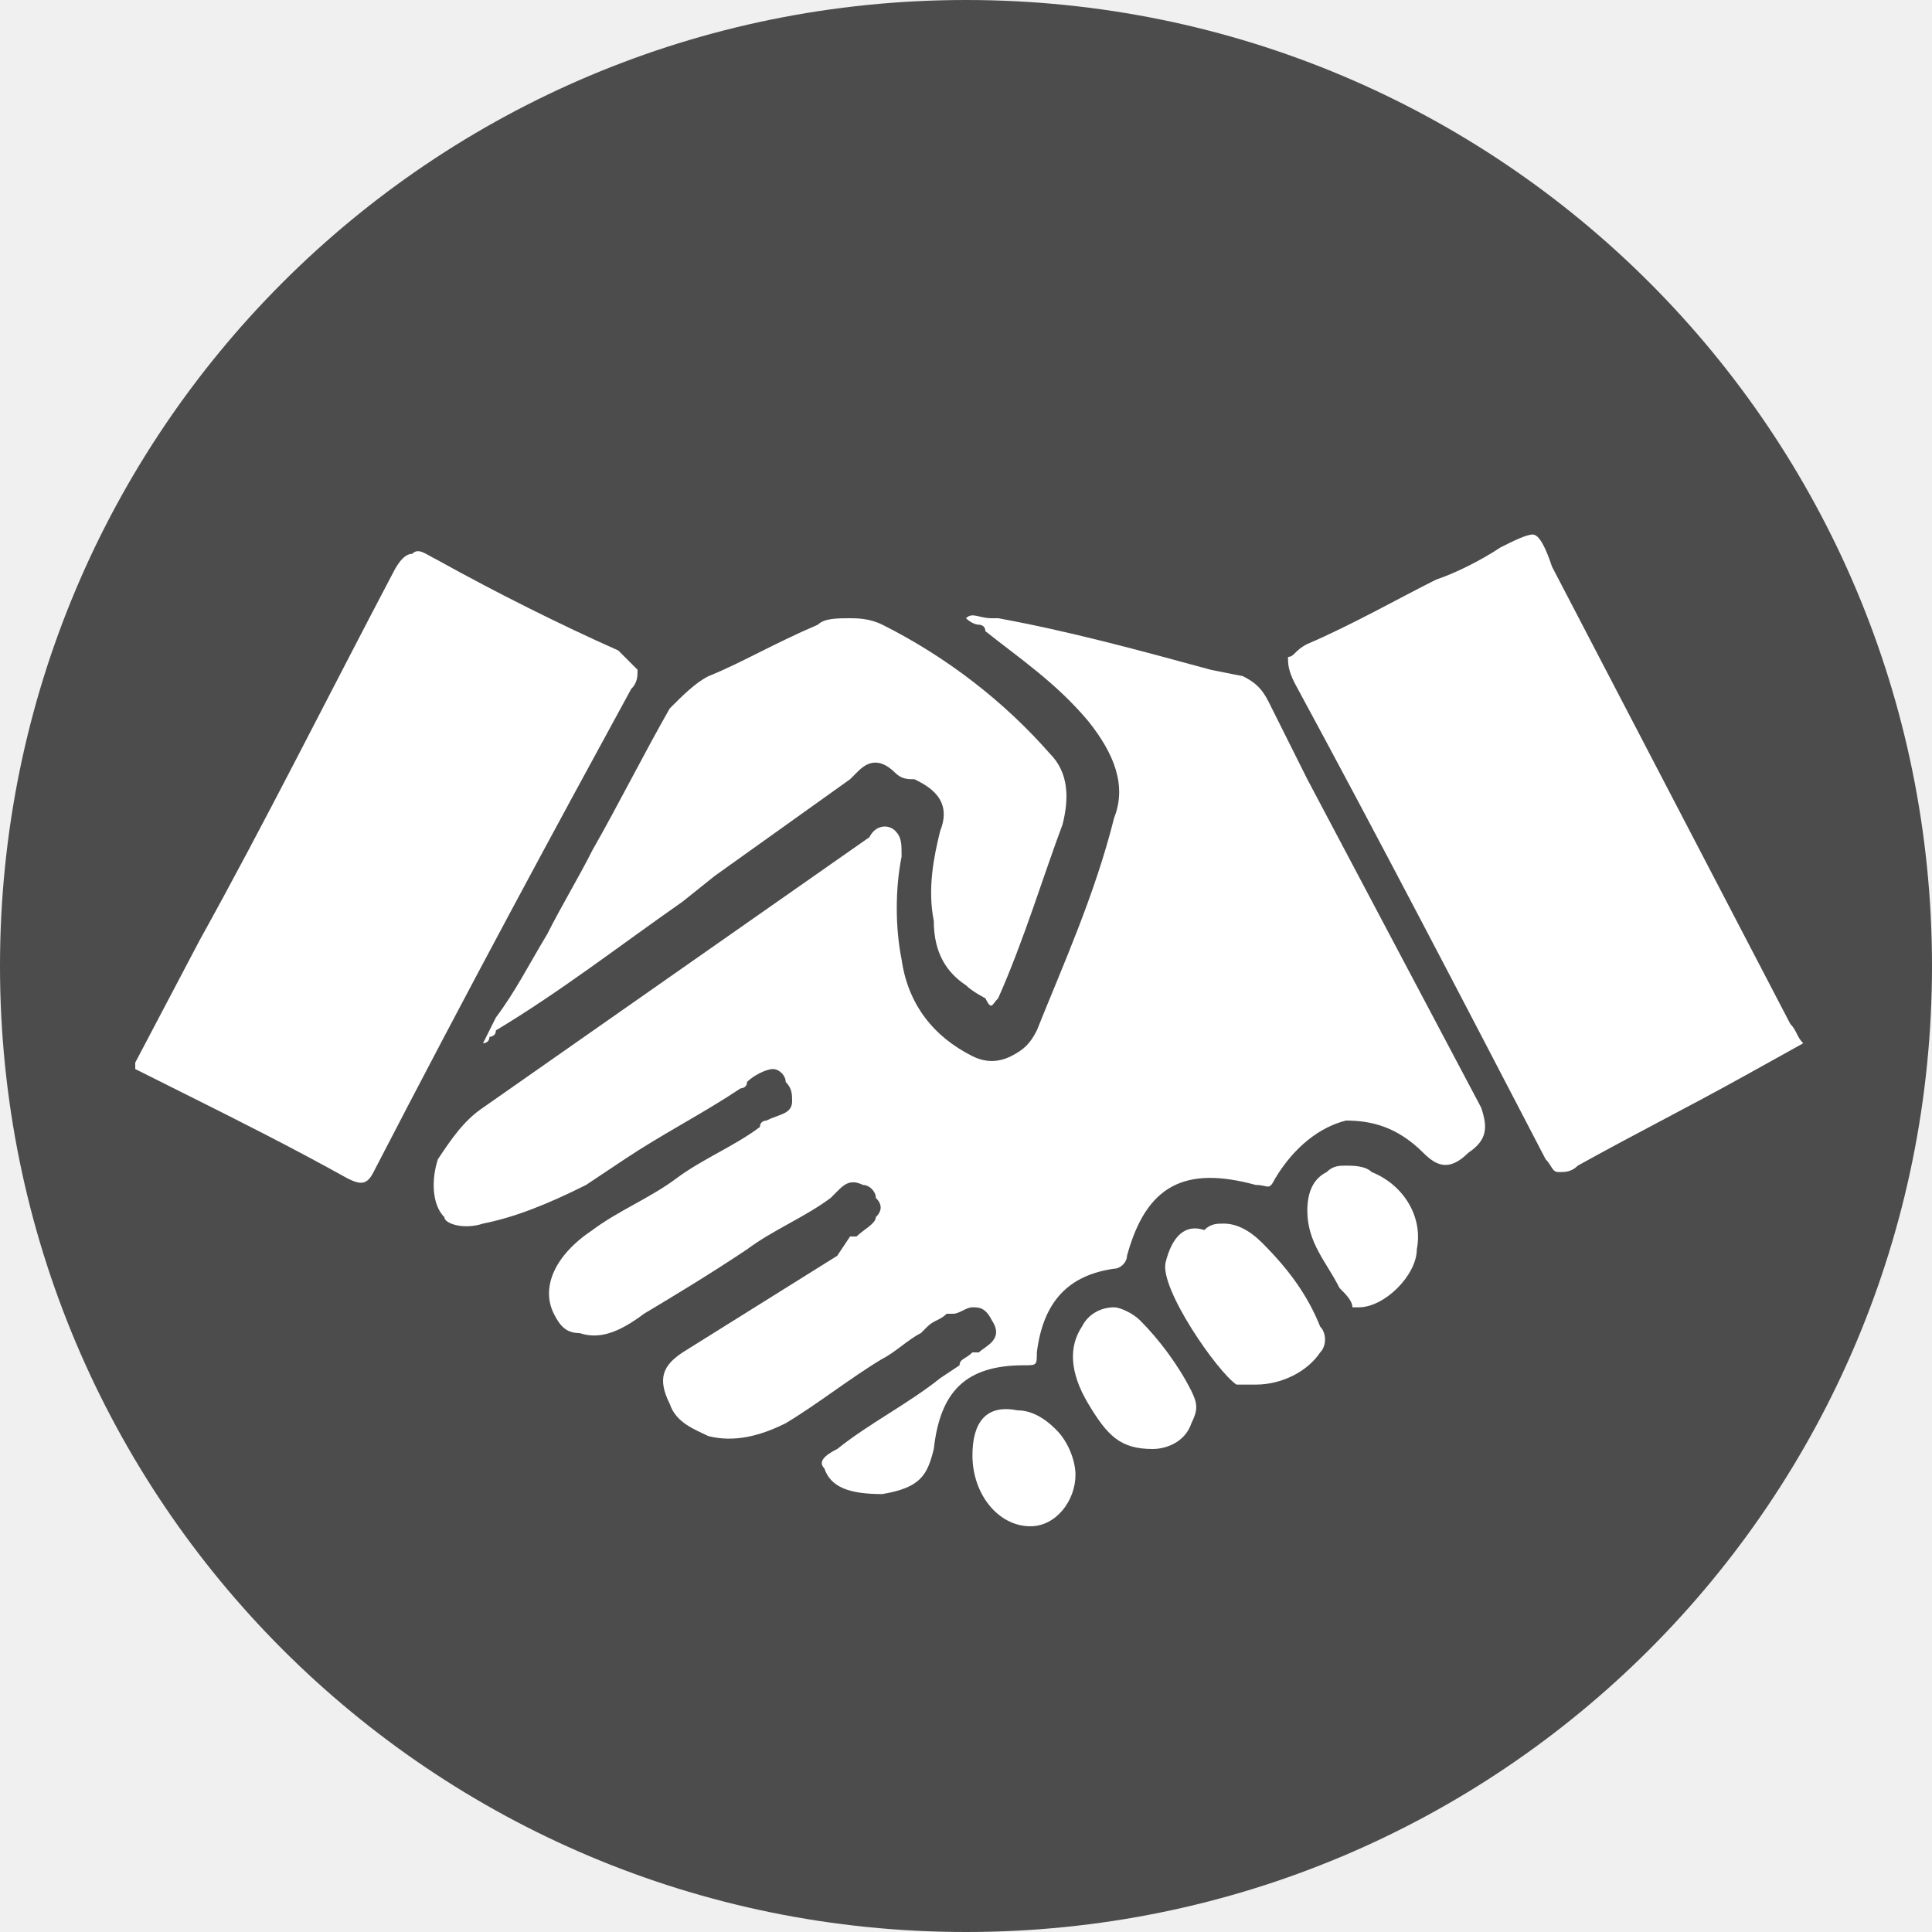
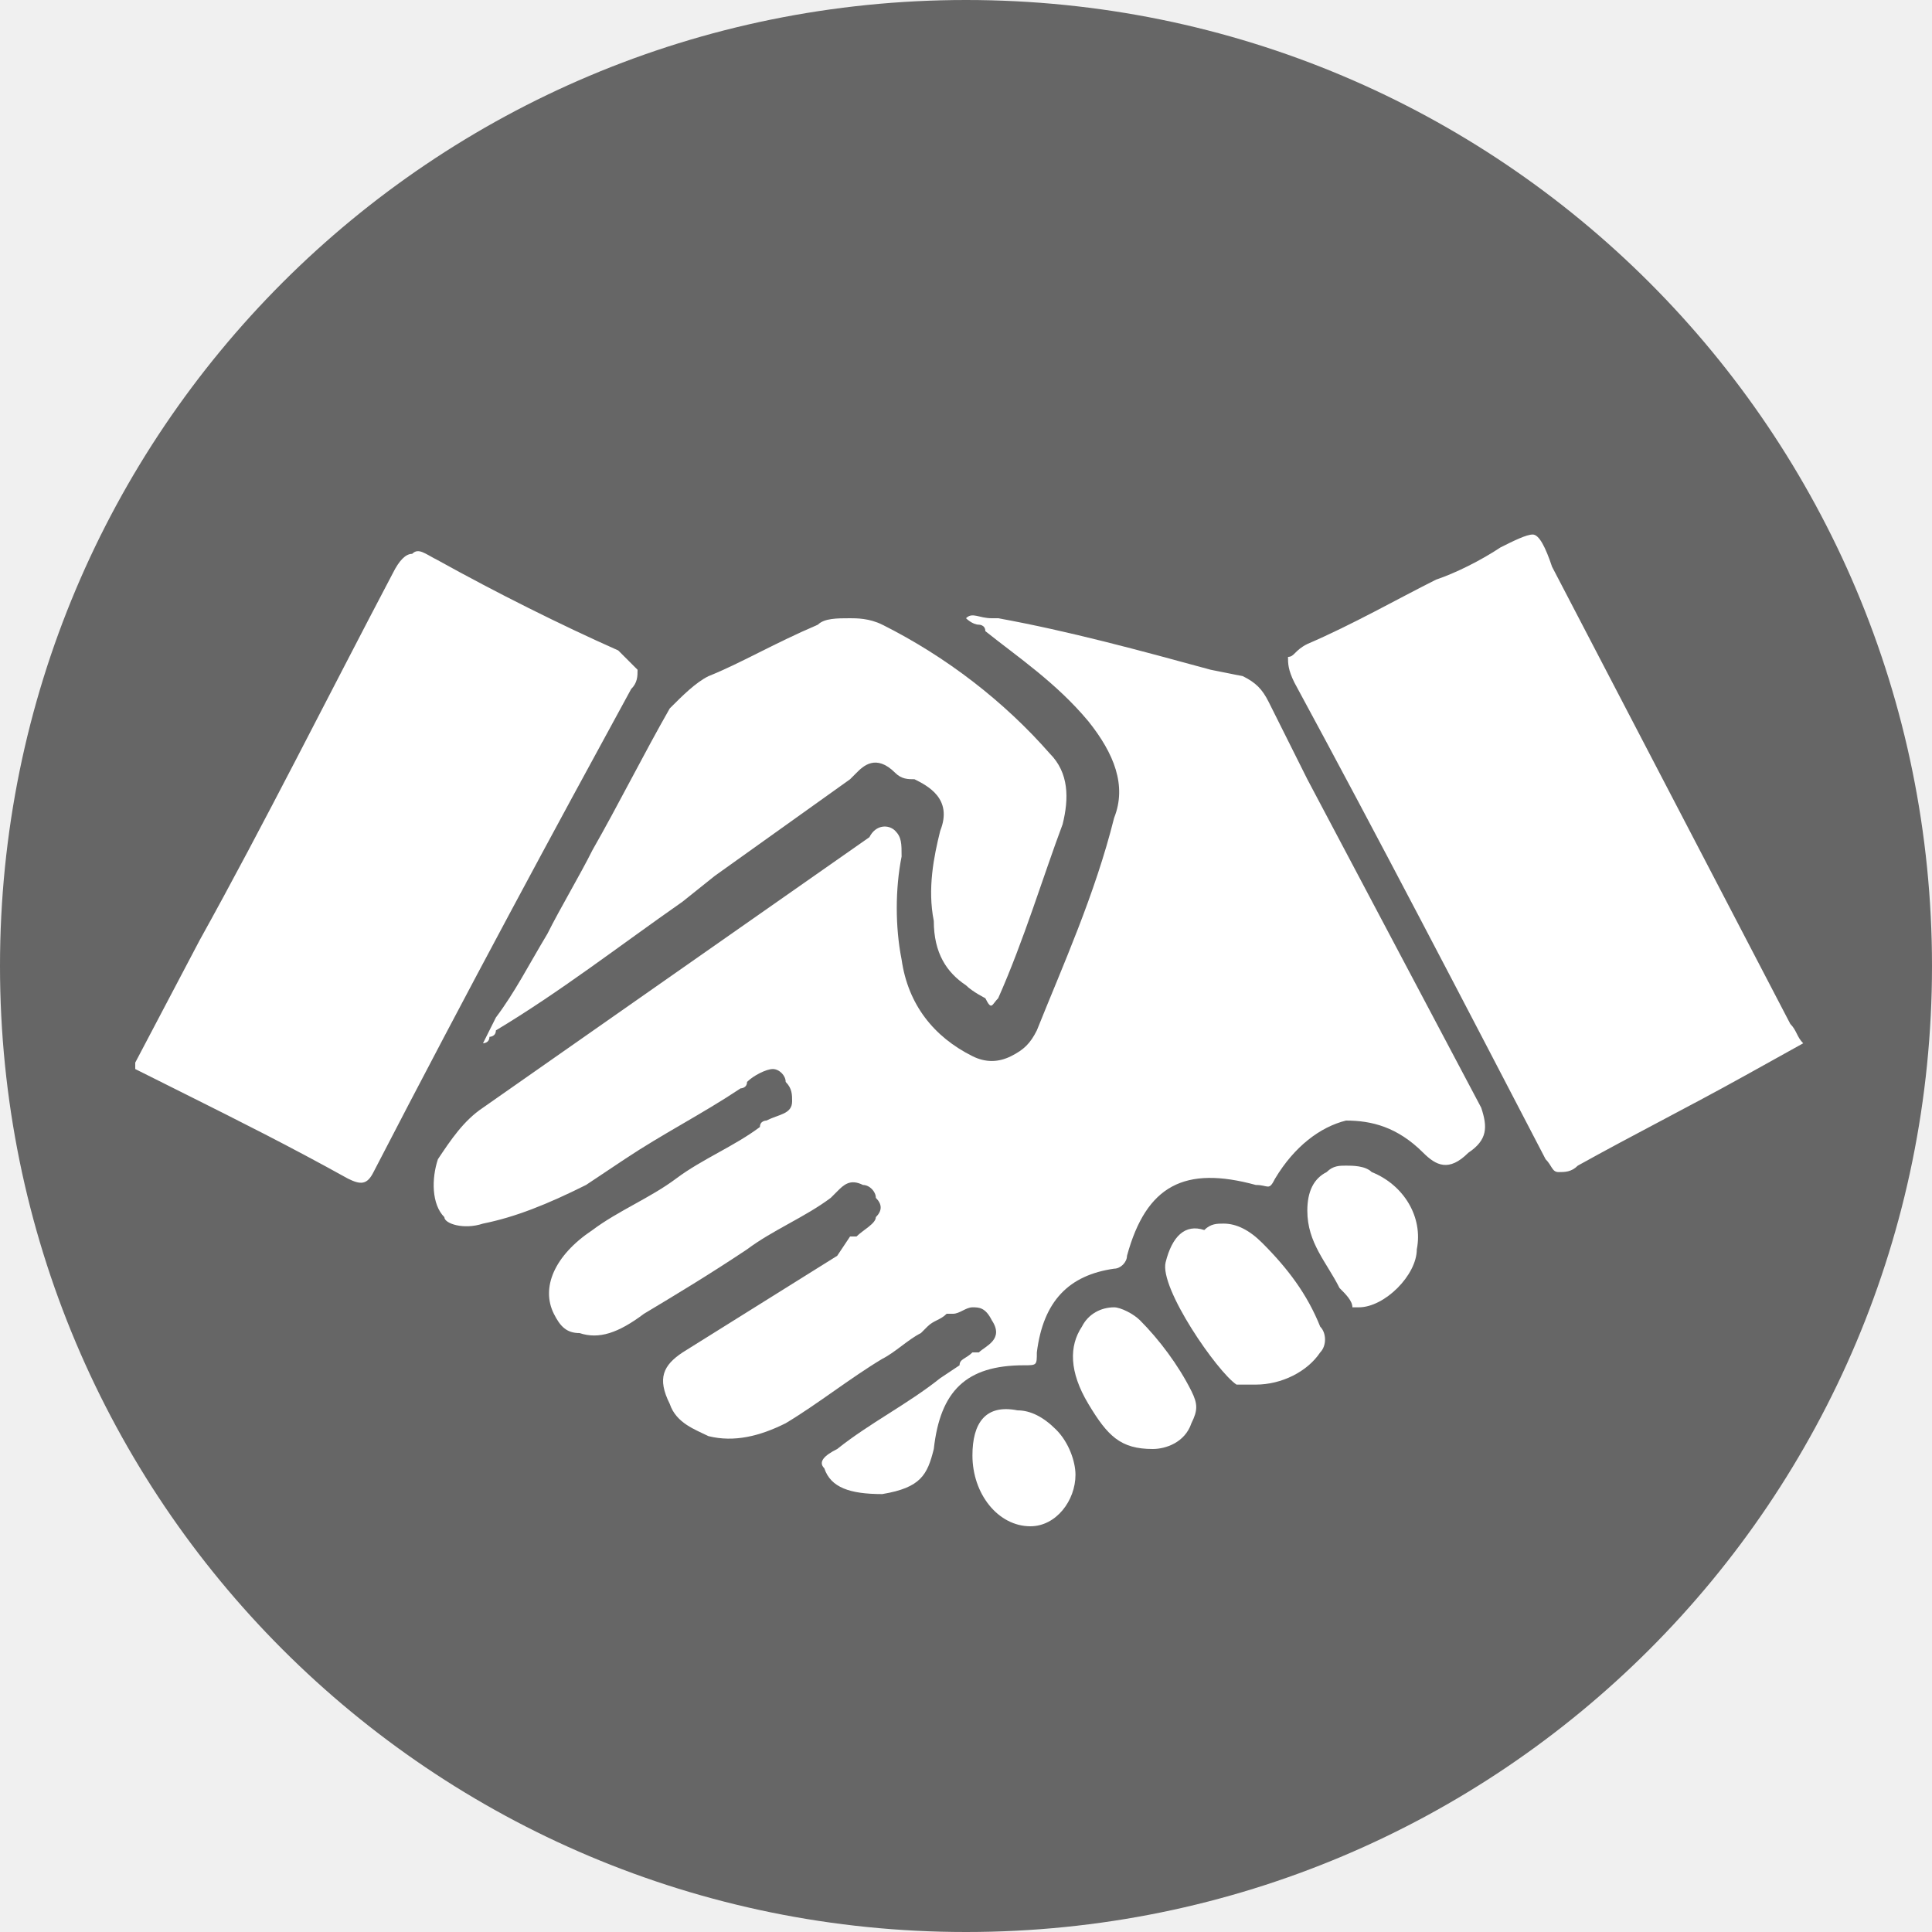
- <svg xmlns="http://www.w3.org/2000/svg" id="Layer_1" viewBox="0 0 30 30">
-   <style>.st1{fill:#fff}</style>
-   <path d="M30 15c0 8.3-6.7 15-15 15S0 23.3 0 15 6.7 0 15 0s15 6.7 15 15" fill="#4c4c4c" />
-   <g id="RRnLRY_1_">
-     <path class="st1" d="M24.1 8.8c-.1-.3-.2-.5-.3-.5-.1 0-.3.1-.5.2-.3.2-.7.4-1 .5-.6.3-1.3.7-2 1-.2.1-.2.2-.3.2 0 .1 0 .2.1.4 1.3 2.4 2.6 4.9 3.9 7.4.1.1.1.2.2.2s.2 0 .3-.1c.9-.5 1.7-.9 2.6-1.4l.9-.5v-.1.1c-.1-.1-.1-.2-.2-.3l-3.7-7.1zM9.6 10.1c-.9-.4-1.9-.9-2.8-1.4-.2-.1-.3-.2-.4-.1-.1 0-.2.1-.3.3-1 1.9-2 3.9-3 5.7l-1 1.9v.1l.8.4c.8.4 1.6.8 2.5 1.3.2.1.3.1.4-.1 1.5-2.9 2.8-5.3 4-7.5.1-.1.1-.2.1-.3l-.3-.3zm4.1 13.1c.6-.1.7-.3.8-.7.1-.9.5-1.3 1.4-1.3.2 0 .2 0 .2-.2.1-.8.5-1.2 1.2-1.3.1 0 .2-.1.2-.2.3-1.1.9-1.4 2-1.1.2 0 .2.1.3-.1.3-.5.7-.8 1.1-.9.4 0 .8.1 1.2.5.2.2.4.3.7 0 .3-.2.3-.4.2-.7l-2.7-5.1-.6-1.2c-.1-.2-.2-.3-.4-.4l-.5-.1c-1.1-.3-2.2-.6-3.3-.8h-.1c-.2 0-.3-.1-.4 0 0 0 .1.1.2.1 0 0 .1 0 .1.1.5.4 1.1.8 1.6 1.4.4.5.6 1 .4 1.5-.3 1.2-.8 2.3-1.2 3.3-.1.2-.2.3-.4.4-.2.1-.4.1-.6 0-.6-.3-1-.8-1.1-1.5-.1-.5-.1-1.1 0-1.6 0-.2 0-.3-.1-.4-.1-.1-.3-.1-.4.1l-6 4.2c-.3.2-.5.5-.7.8-.1.3-.1.7.1.9 0 .1.3.2.6.1.5-.1 1-.3 1.6-.6l.6-.4c.6-.4 1.2-.7 1.8-1.1 0 0 .1 0 .1-.1.1-.1.3-.2.4-.2.1 0 .2.1.2.2.1.1.1.2.1.3 0 .2-.2.2-.4.3 0 0-.1 0-.1.1-.4.3-.9.5-1.3.8-.4.3-.9.5-1.3.8-.6.4-.8.9-.6 1.3.1.2.2.3.4.3.3.1.6 0 1-.3.5-.3 1-.6 1.6-1 .4-.3.9-.5 1.3-.8l.1-.1c.1-.1.2-.2.4-.1.1 0 .2.1.2.2.1.1.1.2 0 .3 0 .1-.2.2-.3.3h-.1l-.2.3-2.4 1.5c-.3.2-.4.4-.2.8.1.3.4.4.6.5.4.1.8 0 1.2-.2.5-.3 1-.7 1.5-1 .2-.1.4-.3.6-.4l.1-.1c.1-.1.2-.1.3-.2h.1c.1 0 .2-.1.3-.1.1 0 .2 0 .3.2.2.3-.1.4-.2.5h-.1c-.1.1-.2.1-.2.2l-.3.2c-.5.4-1.1.7-1.6 1.1-.2.1-.3.2-.2.3.1.3.4.4.9.4z" />
-     <path class="st1" d="M15.5 15.5c.4-.9.7-1.9 1-2.7.1-.4.1-.8-.2-1.1-.7-.8-1.6-1.5-2.6-2-.2-.1-.4-.1-.5-.1-.2 0-.4 0-.5.1-.7.3-1.2.6-1.7.8-.2.1-.4.3-.6.5-.4.7-.8 1.5-1.2 2.2-.2.4-.5.9-.7 1.3-.3.5-.5.9-.8 1.3l-.2.4s.1 0 .1-.1c0 0 .1 0 .1-.1 1-.6 1.9-1.3 2.9-2l.5-.4 2.1-1.5.1-.1c.1-.1.3-.3.6 0 .1.1.2.1.3.1.2.1.6.3.4.8-.1.4-.2.9-.1 1.4 0 .5.2.8.5 1 .1.1.3.2.3.2.1.2.1.1.2 0zm2.6 4.1c-.1.4.8 1.7 1.1 1.9h.3c.4 0 .8-.2 1-.5.1-.1.1-.3 0-.4-.2-.5-.5-.9-.9-1.3-.2-.2-.4-.3-.6-.3-.1 0-.2 0-.3.1-.3-.1-.5.1-.6.5zm-.8.7s-.1 0 0 0c-.2 0-.4.1-.5.3-.2.3-.2.7.1 1.2.3.5.5.7 1 .7.2 0 .5-.1.6-.4.1-.2.1-.3 0-.5-.2-.4-.5-.8-.8-1.1-.1-.1-.3-.2-.4-.2zm4-2.1c-.1-.1-.3-.1-.4-.1-.1 0-.2 0-.3.1-.2.1-.3.3-.3.6 0 .5.3.8.5 1.2.1.1.2.2.2.3h.1c.4 0 .9-.5.9-.9.1-.5-.2-1-.7-1.2zm-6.2 4.4c0 .6.4 1.1.9 1.1.4 0 .7-.4.7-.8 0-.2-.1-.5-.3-.7-.2-.2-.4-.3-.6-.3-.5-.1-.7.2-.7.7z" />
+ <svg xmlns="http://www.w3.org/2000/svg" viewBox="0 0 30 30">
+   <path d="M30 15c0 8.3-6.7 15-15 15S0 23.3 0 15 6.7 0 15 0s15 6.7 15 15" fill="#666" />
+   <g fill="#fff">
+     <path d="M24.1 8.8c-.1-.3-.2-.5-.3-.5-.1 0-.3.1-.5.2-.3.2-.7.4-1 .5-.6.3-1.3.7-2 1-.2.1-.2.2-.3.2 0 .1 0 .2.1.4 1.3 2.4 2.6 4.9 3.9 7.4.1.1.1.2.2.2s.2 0 .3-.1c.9-.5 1.7-.9 2.6-1.4l.9-.5v-.1.1c-.1-.1-.1-.2-.2-.3l-3.7-7.1zM9.6 10.1c-.9-.4-1.9-.9-2.8-1.4-.2-.1-.3-.2-.4-.1-.1 0-.2.1-.3.3-1 1.9-2 3.9-3 5.7l-1 1.9v.1l.8.4c.8.4 1.6.8 2.5 1.3.2.1.3.1.4-.1 1.5-2.9 2.8-5.3 4-7.5.1-.1.1-.2.1-.3l-.3-.3zM13.7 23.2c.6-.1.7-.3.8-.7.1-.9.5-1.3 1.4-1.3.2 0 .2 0 .2-.2.1-.8.5-1.2 1.2-1.3.1 0 .2-.1.2-.2.3-1.1.9-1.4 2-1.1.2 0 .2.1.3-.1.3-.5.7-.8 1.1-.9.4 0 .8.1 1.2.5.2.2.4.3.7 0 .3-.2.3-.4.2-.7l-2.7-5.1-.6-1.2c-.1-.2-.2-.3-.4-.4l-.5-.1c-1.1-.3-2.2-.6-3.3-.8h-.1c-.2 0-.3-.1-.4 0 0 0 .1.1.2.1 0 0 .1 0 .1.1.5.4 1.1.8 1.6 1.4.4.5.6 1 .4 1.5-.3 1.2-.8 2.3-1.2 3.3-.1.2-.2.3-.4.4-.2.1-.4.1-.6 0-.6-.3-1-.8-1.1-1.5-.1-.5-.1-1.1 0-1.6 0-.2 0-.3-.1-.4-.1-.1-.3-.1-.4.1l-6 4.2c-.3.2-.5.5-.7.8-.1.3-.1.7.1.9 0 .1.3.2.6.1.5-.1 1-.3 1.6-.6l.6-.4c.6-.4 1.2-.7 1.8-1.1 0 0 .1 0 .1-.1.1-.1.3-.2.4-.2.1 0 .2.1.2.2.1.1.1.2.1.3 0 .2-.2.2-.4.3 0 0-.1 0-.1.1-.4.3-.9.5-1.3.8-.4.3-.9.5-1.3.8-.6.4-.8.9-.6 1.3.1.2.2.3.4.3.3.1.6 0 1-.3.5-.3 1-.6 1.6-1 .4-.3.9-.5 1.3-.8l.1-.1c.1-.1.2-.2.4-.1.1 0 .2.1.2.2.1.1.1.2 0 .3 0 .1-.2.2-.3.3h-.1l-.2.3-2.4 1.5c-.3.2-.4.4-.2.8.1.3.4.4.6.5.4.1.8 0 1.2-.2.5-.3 1-.7 1.5-1 .2-.1.4-.3.6-.4l.1-.1c.1-.1.2-.1.3-.2h.1c.1 0 .2-.1.3-.1.1 0 .2 0 .3.2.2.3-.1.4-.2.5h-.1c-.1.1-.2.1-.2.2l-.3.2c-.5.4-1.1.7-1.6 1.1-.2.1-.3.2-.2.3.1.3.4.4.9.4z" />
+     <path d="M15.5 15.5c.4-.9.7-1.9 1-2.7.1-.4.1-.8-.2-1.1-.7-.8-1.6-1.5-2.6-2-.2-.1-.4-.1-.5-.1-.2 0-.4 0-.5.1-.7.3-1.2.6-1.7.8-.2.1-.4.3-.6.5-.4.7-.8 1.5-1.2 2.2-.2.4-.5.9-.7 1.3-.3.5-.5.9-.8 1.3l-.2.4s.1 0 .1-.1c0 0 .1 0 .1-.1 1-.6 1.9-1.3 2.9-2l.5-.4 2.1-1.5.1-.1c.1-.1.3-.3.6 0 .1.1.2.1.3.1.2.1.6.3.4.8-.1.4-.2.9-.1 1.4 0 .5.2.8.5 1 .1.1.3.2.3.2.1.2.1.1.2 0zM18.1 19.6c-.1.4.8 1.7 1.1 1.9H19.5c.4 0 .8-.2 1-.5.1-.1.1-.3 0-.4-.2-.5-.5-.9-.9-1.3-.2-.2-.4-.3-.6-.3-.1 0-.2 0-.3.1-.3-.1-.5.1-.6.5zM17.3 20.3s-.1 0 0 0c-.2 0-.4.1-.5.3-.2.3-.2.7.1 1.2.3.5.5.7 1 .7.2 0 .5-.1.6-.4.1-.2.1-.3 0-.5-.2-.4-.5-.8-.8-1.1-.1-.1-.3-.2-.4-.2zM21.3 18.2c-.1-.1-.3-.1-.4-.1-.1 0-.2 0-.3.1-.2.1-.3.3-.3.6 0 .5.3.8.5 1.2.1.1.2.2.2.3h.1c.4 0 .9-.5.9-.9.1-.5-.2-1-.7-1.2zM15.1 22.6c0 .6.4 1.1.9 1.1.4 0 .7-.4.7-.8 0-.2-.1-.5-.3-.7-.2-.2-.4-.3-.6-.3-.5-.1-.7.2-.7.7z" />
  </g>
</svg>
